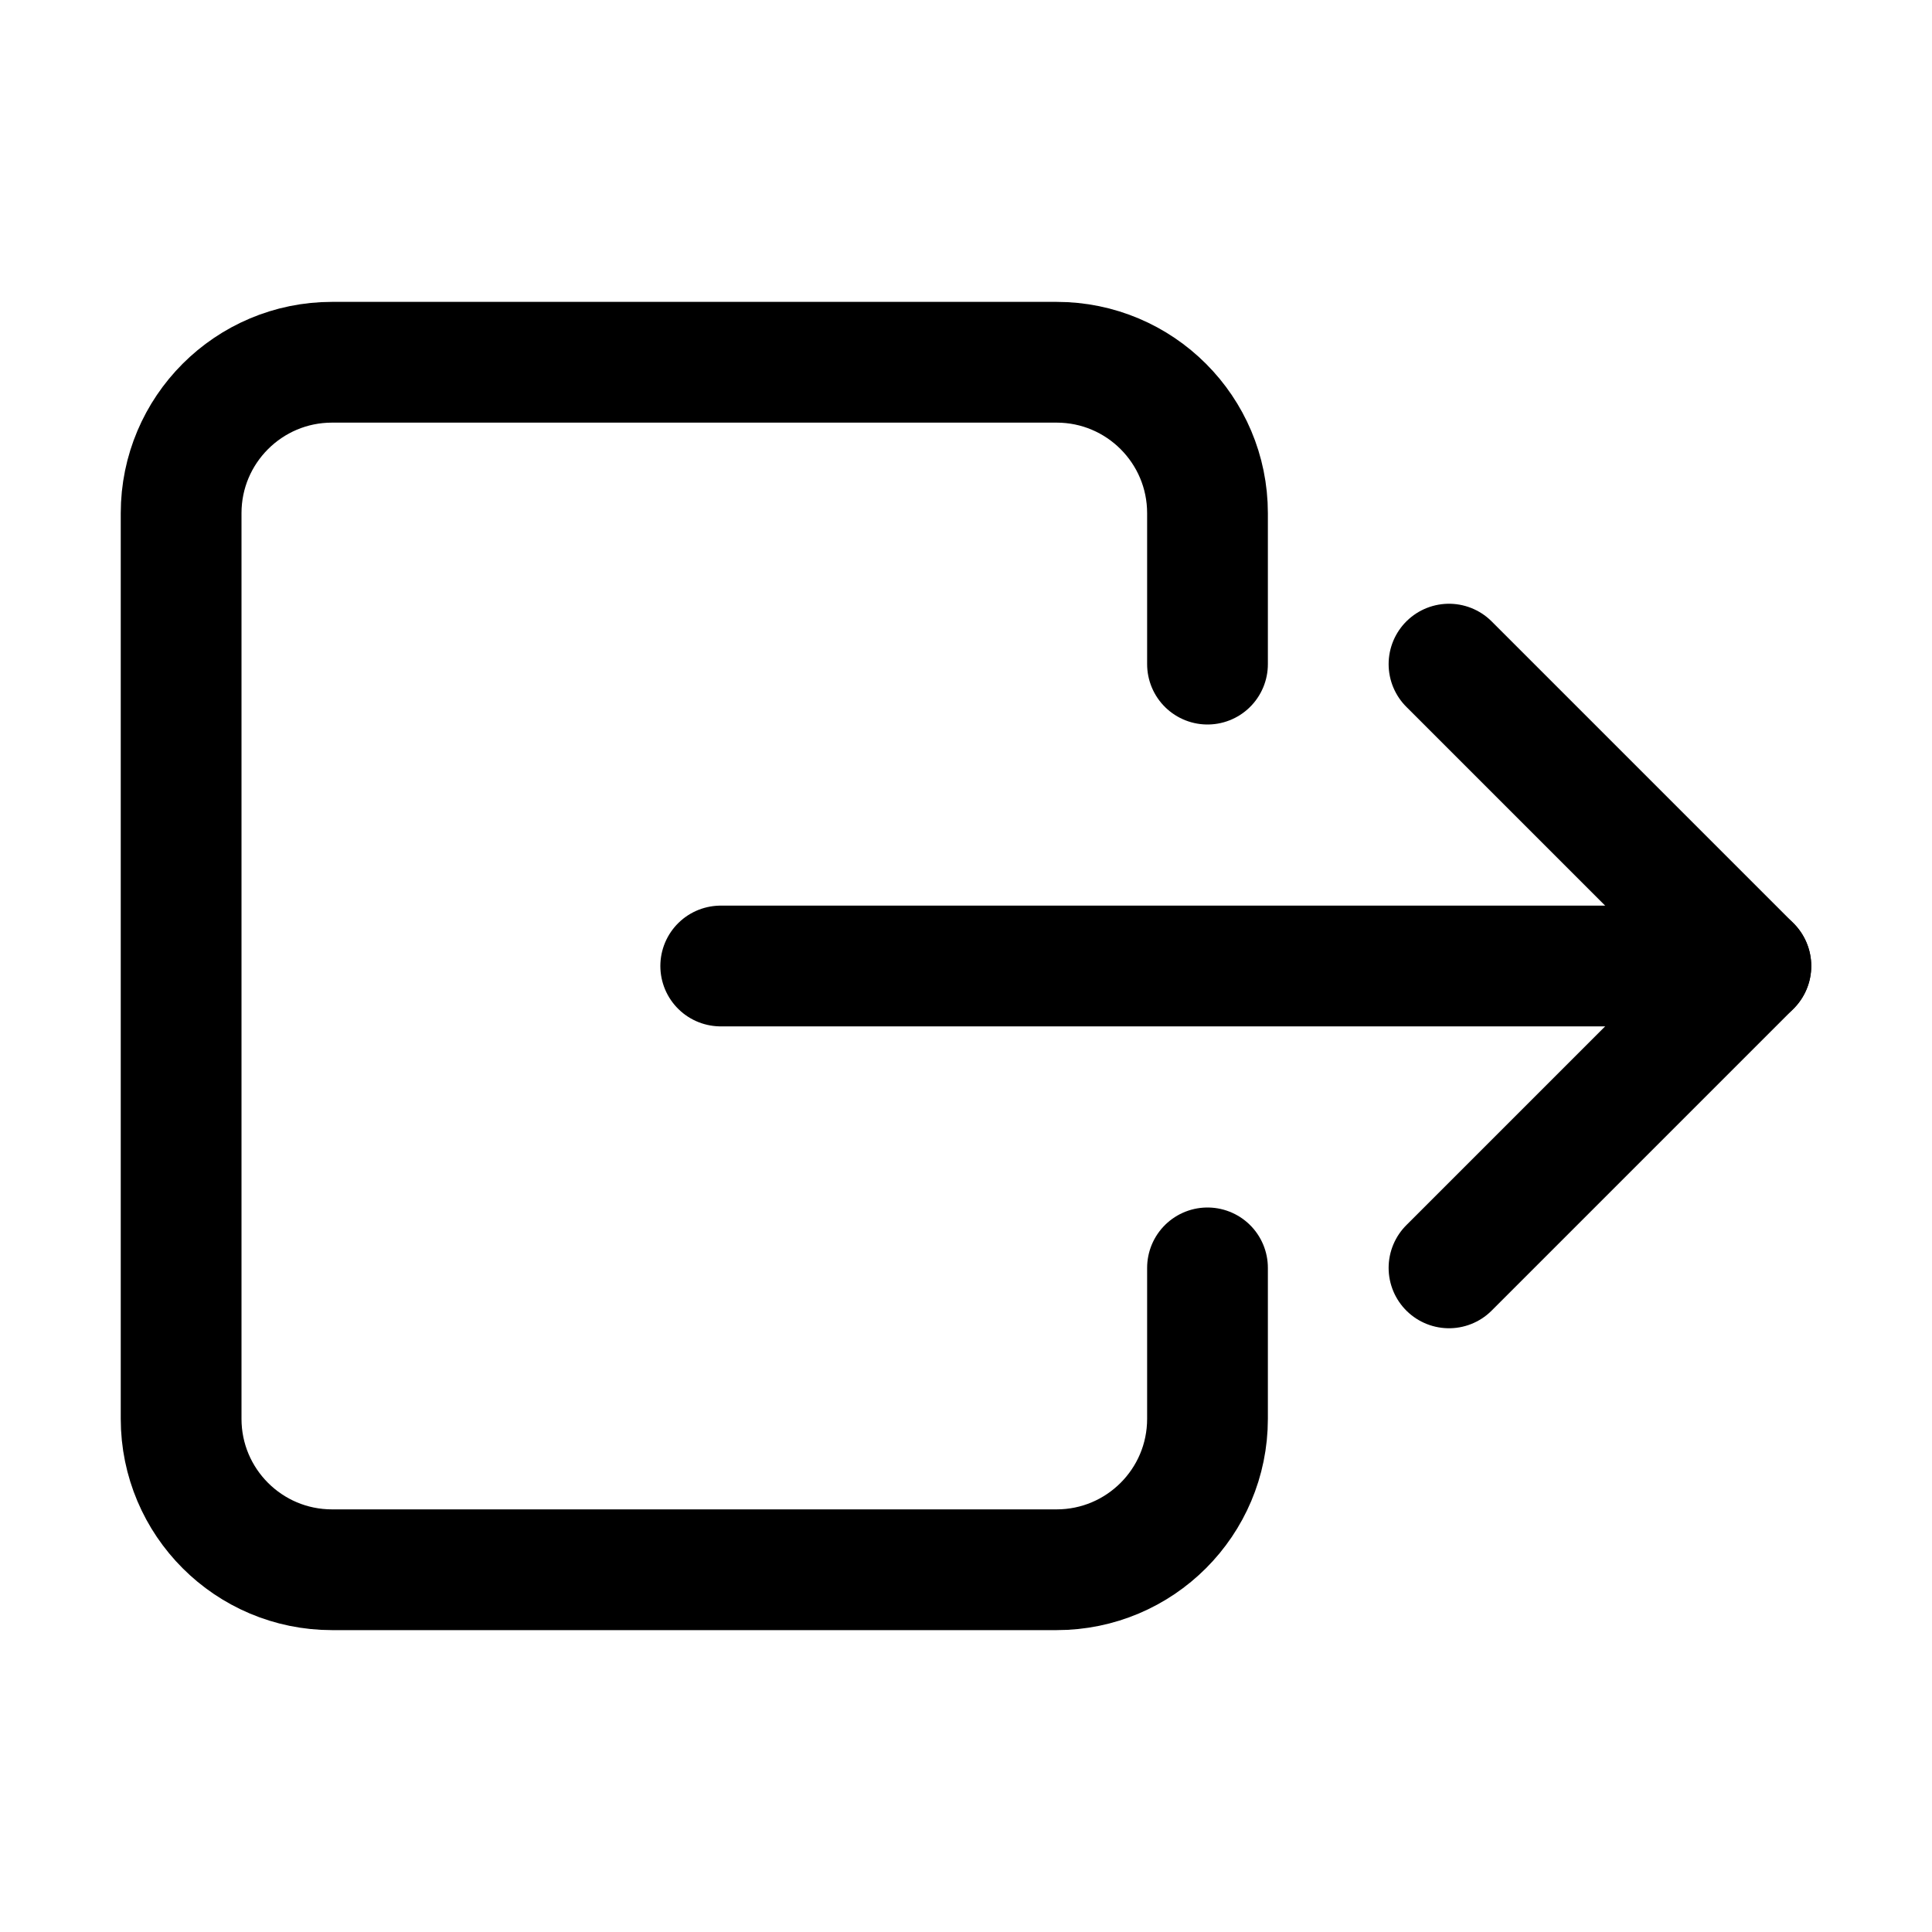
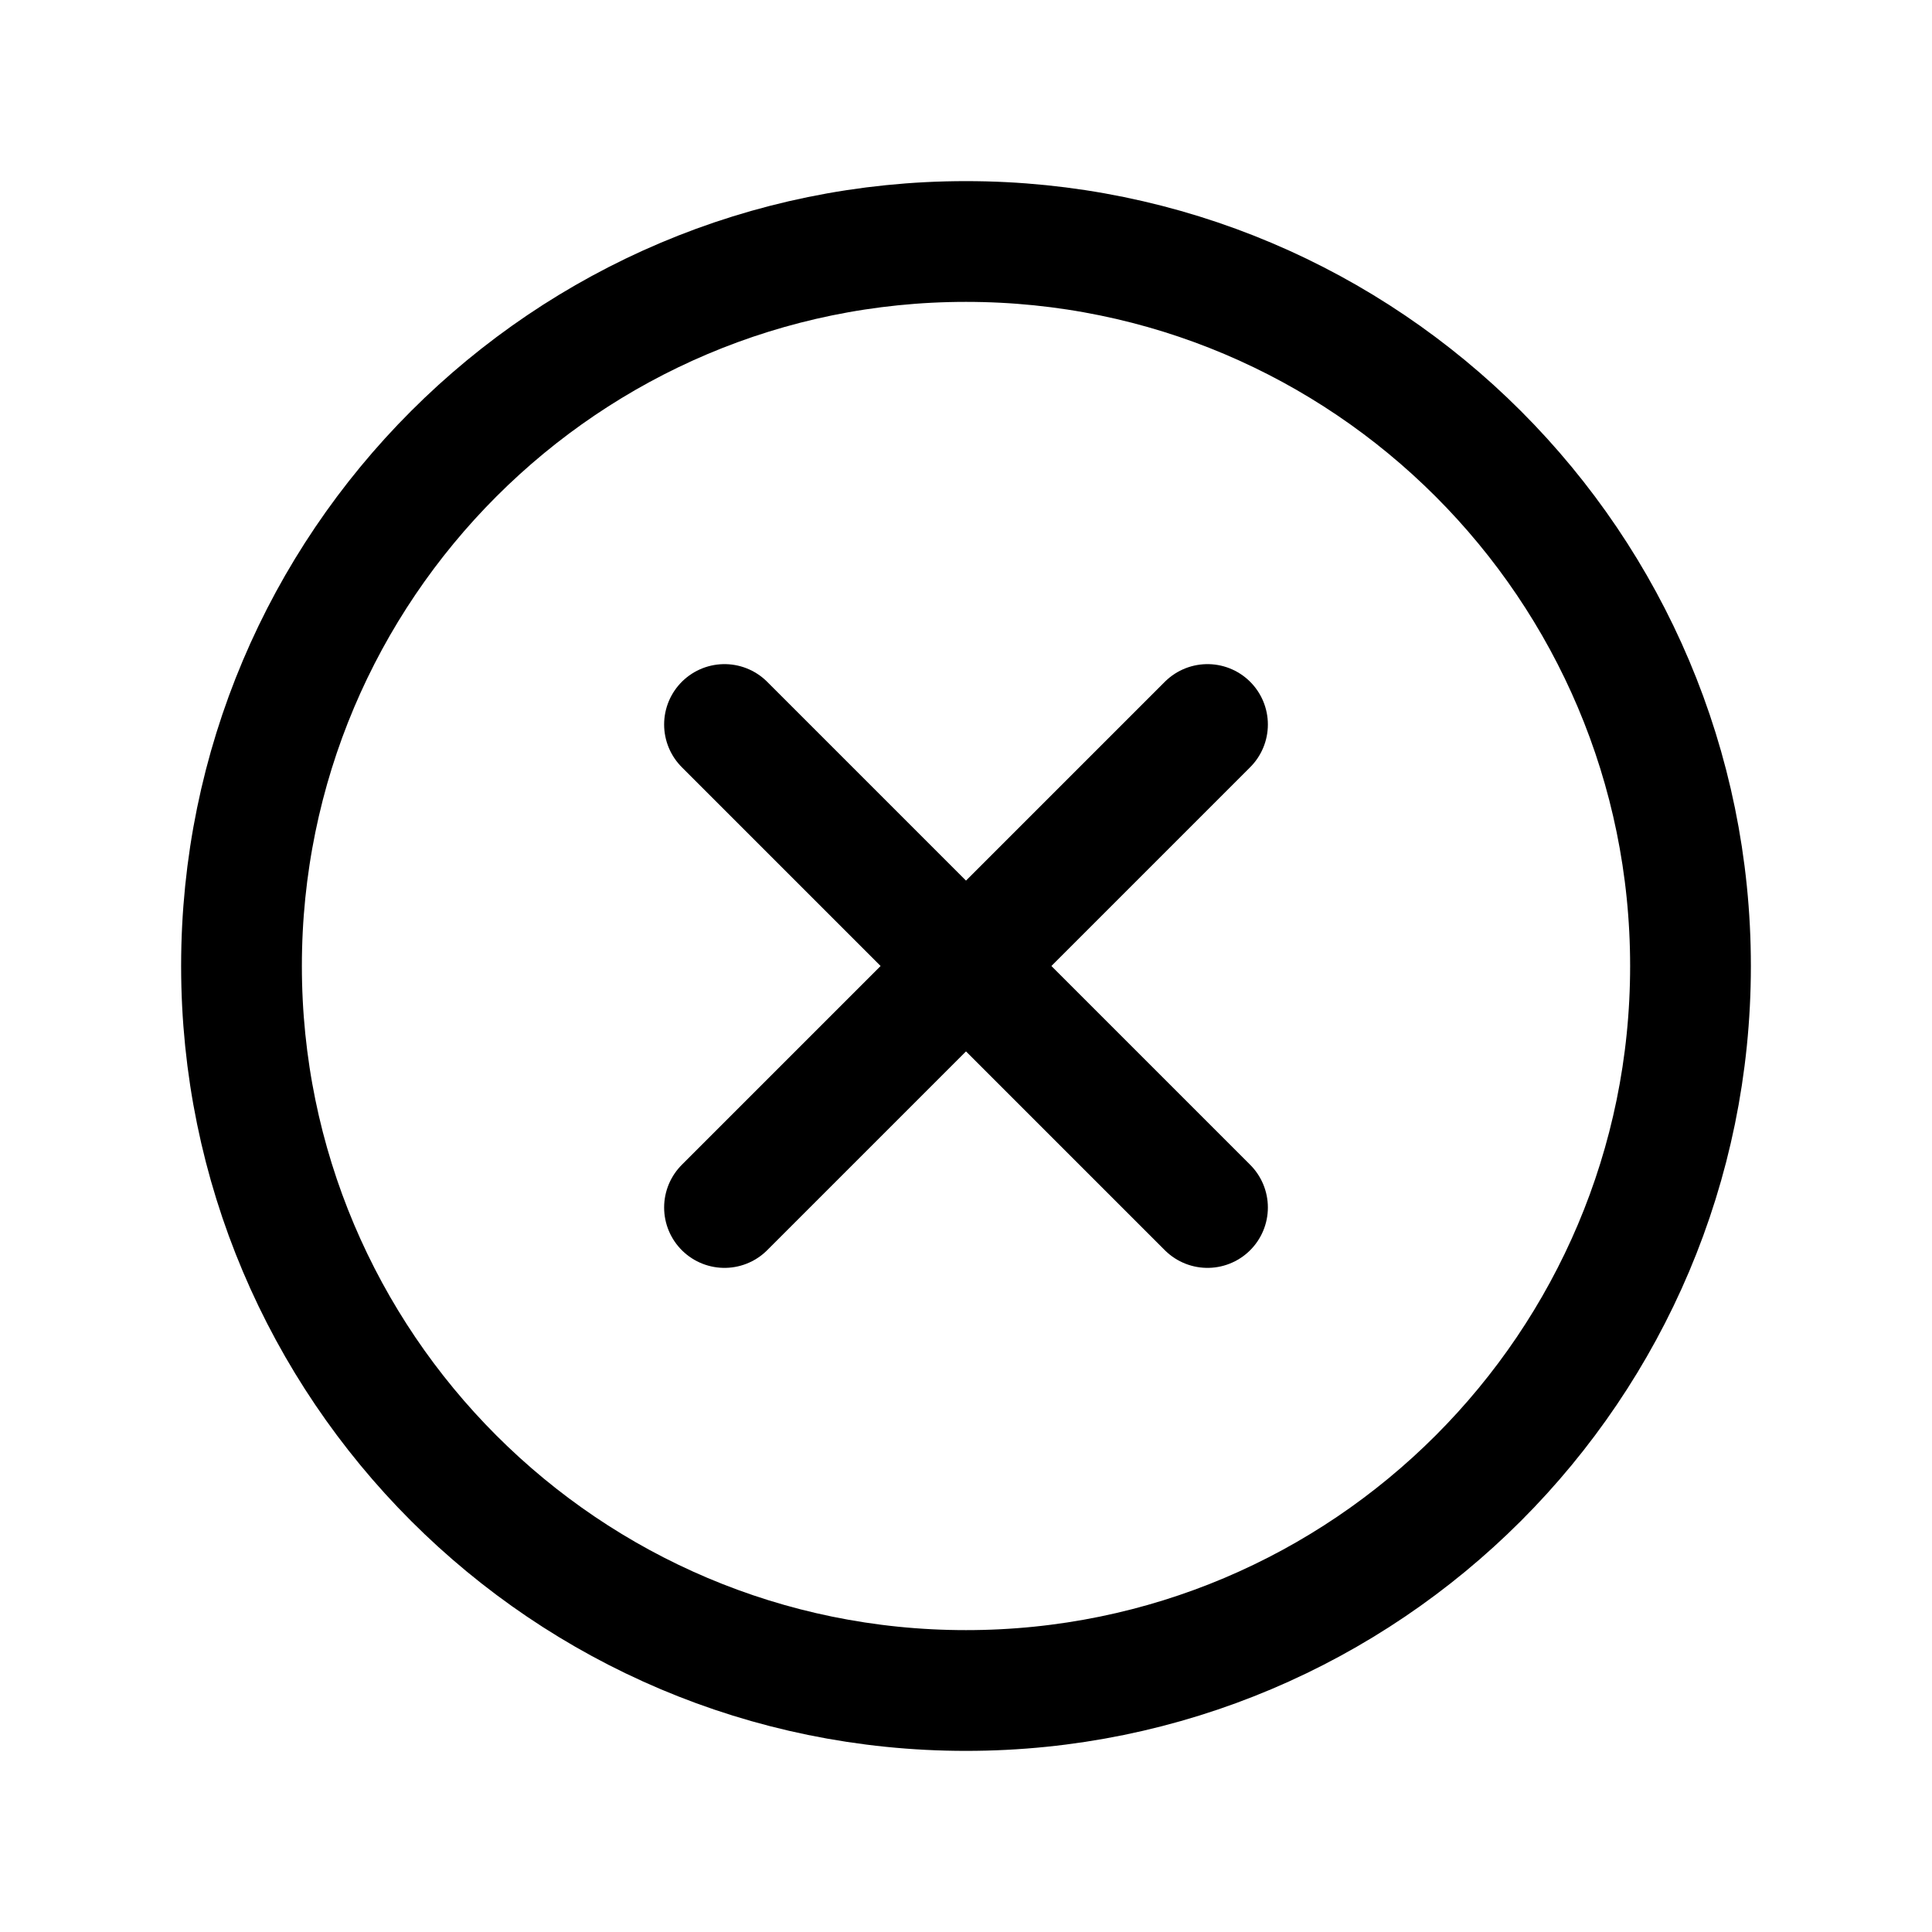
<svg xmlns="http://www.w3.org/2000/svg" width="512" height="512" viewBox="0 0 512 512">
-   <path d="M320,176V136a40,40,0,0,0-40-40H88a40,40,0,0,0-40,40V376a40,40,0,0,0,40,40H280a40,40,0,0,0,40-40V336" style="fill:none;stroke:currentColor;stroke-linecap:round;stroke-linejoin:round;stroke-width:32px" />
-   <polyline points="384 176 464 256 384 336" style="fill:none;stroke:currentColor;stroke-linecap:round;stroke-linejoin:round;stroke-width:32px" />
-   <line x1="191" y1="256" x2="464" y2="256" style="fill:none;stroke:currentColor;stroke-linecap:round;stroke-linejoin:round;stroke-width:32px" />
+   <path d="M448,256c0-106-86-192-192-192S64,150,64,256s86,192,192,192S448,362,448,256Z" style="fill:none;stroke:currentColor;stroke-miterlimit:10;stroke-width:32px" />
+   <line x1="320" y1="320" x2="192" y2="192" style="fill:none;stroke:currentColor;stroke-linecap:round;stroke-linejoin:round;stroke-width:32px" />
+   <line x1="192" y1="320" x2="320" y2="192" style="fill:none;stroke:currentColor;stroke-linecap:round;stroke-linejoin:round;stroke-width:32px" />
</svg>
